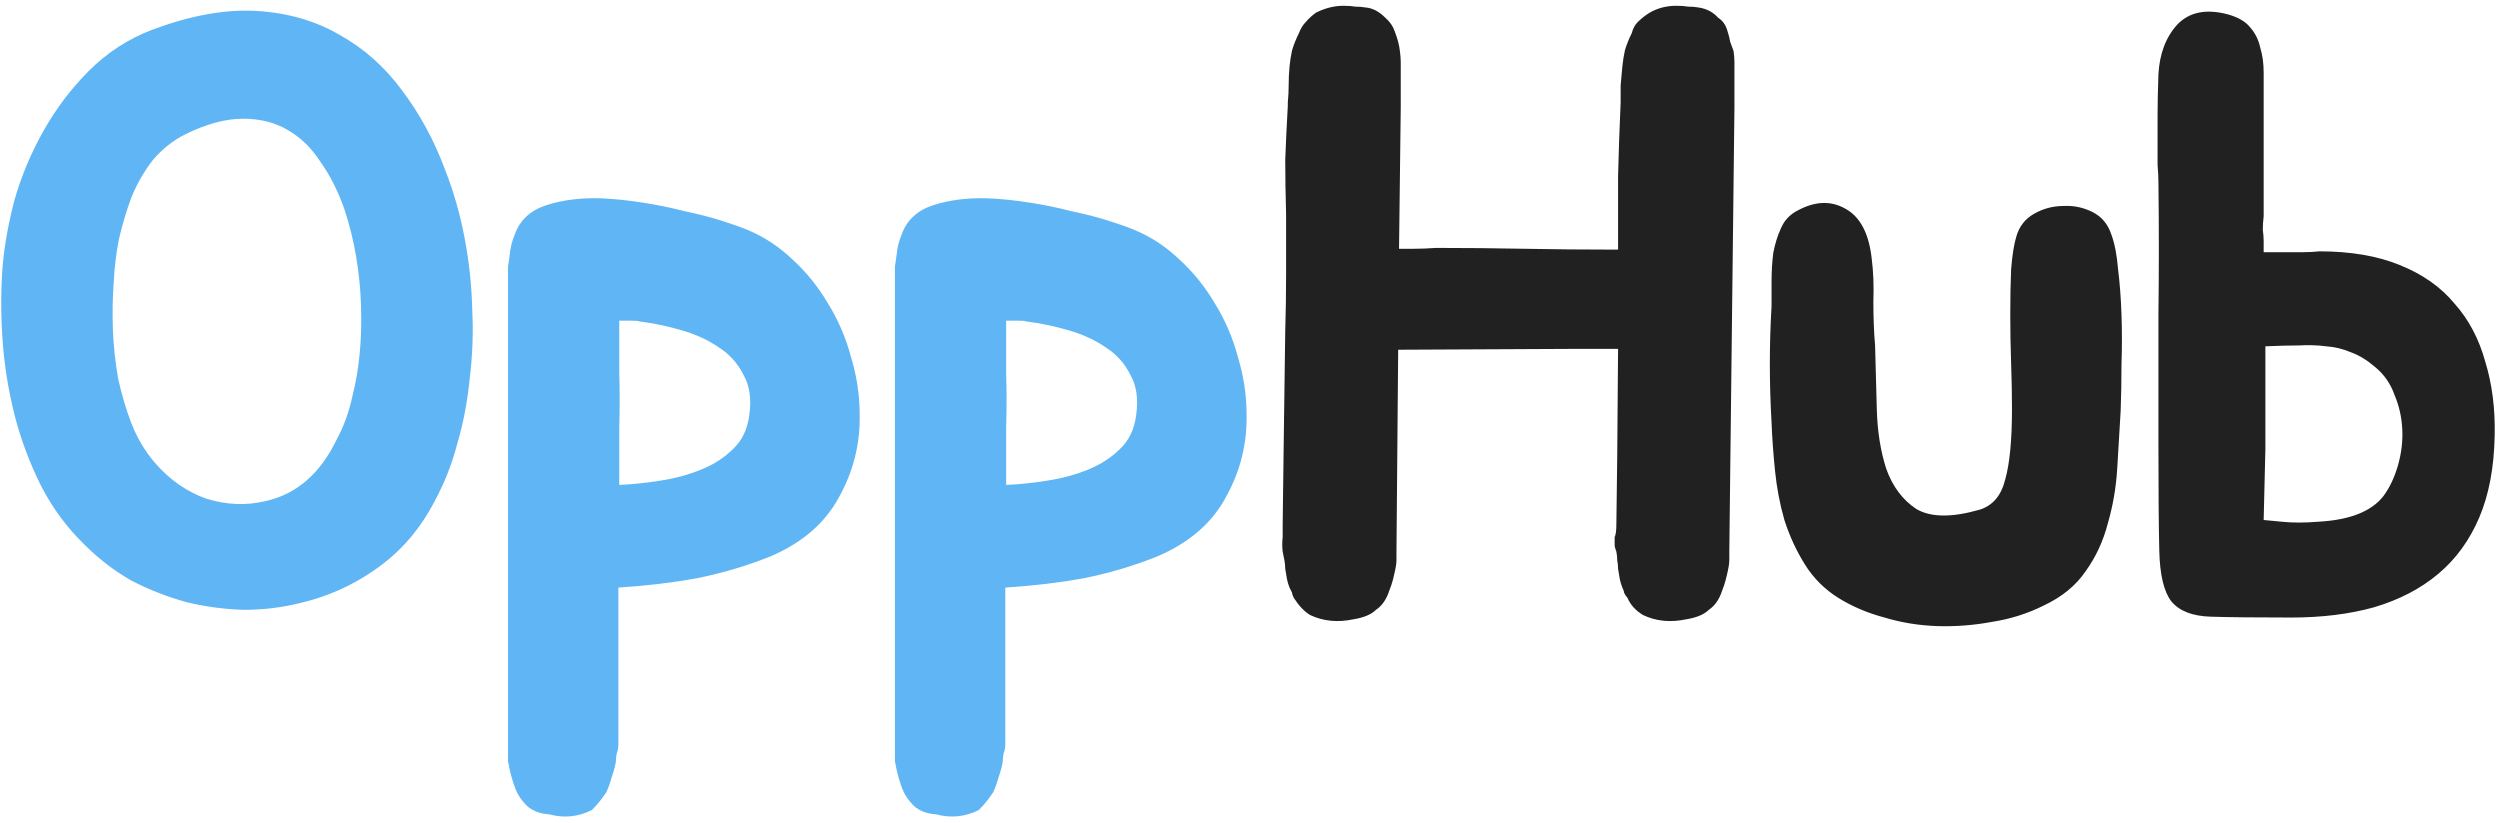
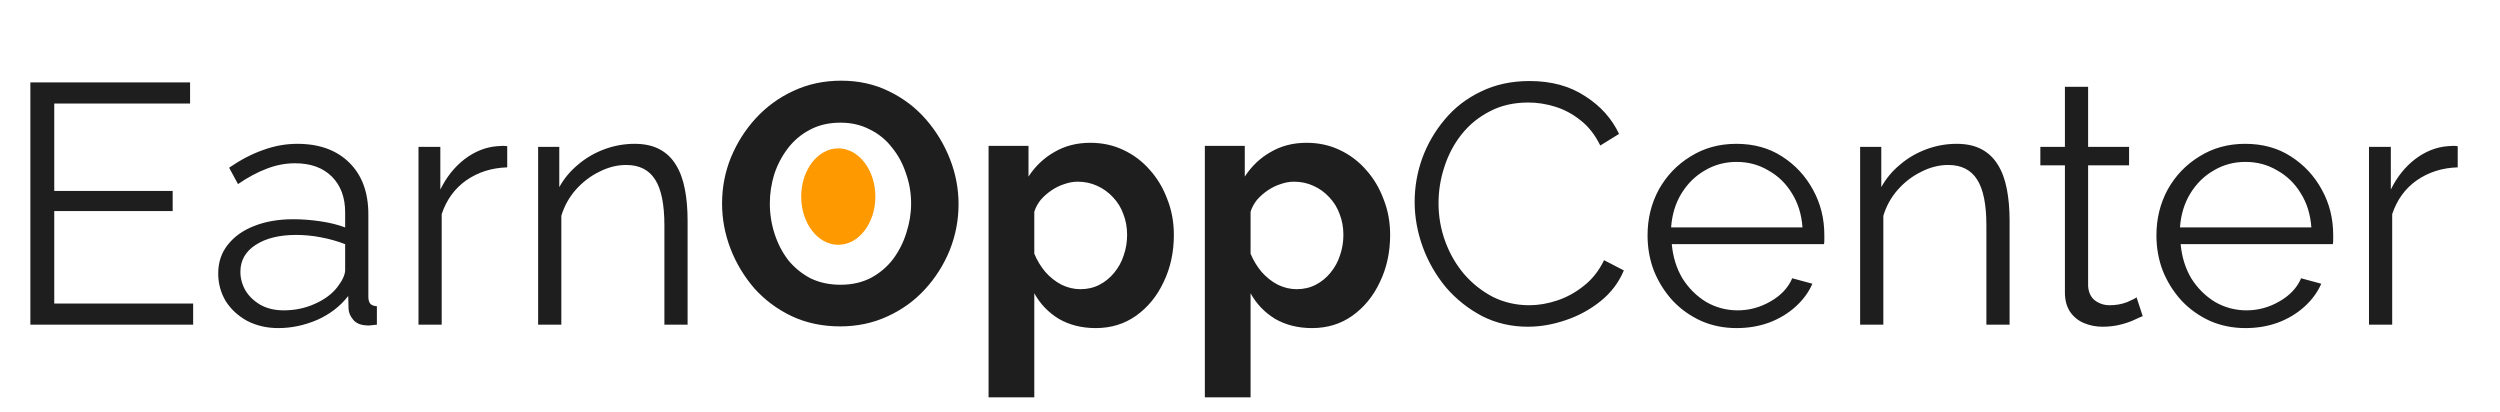
- <svg xmlns="http://www.w3.org/2000/svg" width="374" height="123" viewBox="0 0 374 123" fill="none">
-   <path d="M22.776 4.448C28.493 2.315 33.656 1.376 38.264 1.632C42.957 1.888 47.139 3.083 50.808 5.216C54.477 7.264 57.592 10.037 60.152 13.536C62.797 17.035 64.931 20.96 66.552 25.312C67.832 28.555 68.813 31.968 69.496 35.552C70.179 39.136 70.563 42.72 70.648 46.304C70.819 49.803 70.691 53.259 70.264 56.672C69.923 60.085 69.325 63.243 68.472 66.144C67.96 68.107 67.363 69.899 66.68 71.52C65.997 73.141 65.187 74.763 64.248 76.384C62.115 80.053 59.341 83.04 55.928 85.344C52.6 87.648 48.931 89.269 44.92 90.208C42.189 90.891 39.373 91.232 36.472 91.232C33.571 91.147 30.712 90.763 27.896 90.08C25.08 89.312 22.349 88.245 19.704 86.88C17.144 85.429 14.797 83.637 12.664 81.504C10.019 78.944 7.843 76 6.136 72.672C4.429 69.259 3.107 65.717 2.168 62.048C1.229 58.293 0.632 54.539 0.376 50.784C0.12 47.029 0.12 43.445 0.376 40.032C0.632 36.875 1.229 33.504 2.168 29.92C3.192 26.336 4.643 22.88 6.52 19.552C8.397 16.224 10.659 13.237 13.304 10.592C16.035 7.861 19.192 5.813 22.776 4.448ZM52.728 59.232C53.752 55.221 54.179 50.699 54.008 45.664C53.837 40.629 53.027 35.893 51.576 31.456C50.637 28.725 49.443 26.336 47.992 24.288C46.627 22.155 44.963 20.533 43 19.424C41.123 18.315 38.904 17.76 36.344 17.76C33.784 17.76 30.925 18.528 27.768 20.064C25.891 21.003 24.269 22.283 22.904 23.904C21.624 25.525 20.557 27.36 19.704 29.408C18.936 31.456 18.296 33.589 17.784 35.808C17.357 38.027 17.101 40.16 17.016 42.208C16.845 44.427 16.803 46.773 16.888 49.248C16.973 51.637 17.229 54.069 17.656 56.544C18.168 58.933 18.851 61.237 19.704 63.456C20.557 65.589 21.709 67.509 23.16 69.216C25.379 71.776 27.939 73.568 30.84 74.592C33.827 75.531 36.771 75.659 39.672 74.976C44.365 73.952 47.949 70.837 50.424 65.632C51.448 63.755 52.216 61.621 52.728 59.232ZM111.84 34.4C114.315 35.424 116.576 36.917 118.624 38.88C120.672 40.757 122.421 42.933 123.872 45.408C125.408 47.883 126.56 50.571 127.328 53.472C128.181 56.288 128.608 59.147 128.608 62.048C128.693 66.4 127.669 70.496 125.536 74.336C123.488 78.176 120.117 81.12 115.424 83.168C111.84 84.619 108.128 85.728 104.288 86.496C100.533 87.179 96.608 87.648 92.512 87.904V111.328C92.512 111.84 92.427 112.309 92.256 112.736C92.171 113.163 92.128 113.589 92.128 114.016C91.957 114.869 91.744 115.637 91.488 116.32C91.317 117.003 91.061 117.728 90.72 118.496C90.379 119.008 90.037 119.477 89.696 119.904C89.355 120.331 88.971 120.757 88.544 121.184C86.496 122.208 84.363 122.421 82.144 121.824C80.779 121.739 79.669 121.312 78.816 120.544C78.048 119.776 77.493 118.965 77.152 118.112C76.811 117.259 76.512 116.277 76.256 115.168C76.171 114.741 76.085 114.315 76 113.888C76 113.547 76 113.163 76 112.736V41.44C76 40.928 76 40.416 76 39.904C76.085 39.307 76.171 38.709 76.256 38.112C76.341 37.088 76.597 36.064 77.024 35.04C77.792 32.907 79.371 31.456 81.76 30.688C84.149 29.92 86.837 29.579 89.824 29.664C91.872 29.749 93.963 29.963 96.096 30.304C98.315 30.645 100.405 31.072 102.368 31.584C104.416 32.011 106.251 32.48 107.872 32.992C109.493 33.504 110.816 33.973 111.84 34.4ZM112.096 62.048C112.437 59.659 112.139 57.653 111.2 56.032C110.347 54.325 109.109 52.96 107.488 51.936C105.867 50.827 103.989 49.973 101.856 49.376C99.808 48.779 97.76 48.352 95.712 48.096C95.456 48.011 95.029 47.968 94.432 47.968C93.92 47.968 93.323 47.968 92.64 47.968C92.64 50.699 92.64 53.344 92.64 55.904C92.725 58.379 92.725 61.067 92.64 63.968V72.544C94.603 72.459 96.651 72.245 98.784 71.904C101.003 71.563 103.051 71.008 104.928 70.24C106.805 69.472 108.384 68.448 109.664 67.168C111.029 65.888 111.84 64.181 112.096 62.048ZM169.72 34.4C172.195 35.424 174.456 36.917 176.504 38.88C178.552 40.757 180.301 42.933 181.752 45.408C183.288 47.883 184.44 50.571 185.208 53.472C186.061 56.288 186.488 59.147 186.488 62.048C186.573 66.4 185.549 70.496 183.416 74.336C181.368 78.176 177.997 81.12 173.304 83.168C169.72 84.619 166.008 85.728 162.168 86.496C158.413 87.179 154.488 87.648 150.392 87.904V111.328C150.392 111.84 150.307 112.309 150.136 112.736C150.051 113.163 150.008 113.589 150.008 114.016C149.837 114.869 149.624 115.637 149.368 116.32C149.197 117.003 148.941 117.728 148.6 118.496C148.259 119.008 147.917 119.477 147.576 119.904C147.235 120.331 146.851 120.757 146.424 121.184C144.376 122.208 142.243 122.421 140.024 121.824C138.659 121.739 137.549 121.312 136.696 120.544C135.928 119.776 135.373 118.965 135.032 118.112C134.691 117.259 134.392 116.277 134.136 115.168C134.051 114.741 133.965 114.315 133.88 113.888C133.88 113.547 133.88 113.163 133.88 112.736V41.44C133.88 40.928 133.88 40.416 133.88 39.904C133.965 39.307 134.051 38.709 134.136 38.112C134.221 37.088 134.477 36.064 134.904 35.04C135.672 32.907 137.251 31.456 139.64 30.688C142.029 29.92 144.717 29.579 147.704 29.664C149.752 29.749 151.843 29.963 153.976 30.304C156.195 30.645 158.285 31.072 160.248 31.584C162.296 32.011 164.131 32.48 165.752 32.992C167.373 33.504 168.696 33.973 169.72 34.4ZM169.976 62.048C170.317 59.659 170.019 57.653 169.08 56.032C168.227 54.325 166.989 52.96 165.368 51.936C163.747 50.827 161.869 49.973 159.736 49.376C157.688 48.779 155.64 48.352 153.592 48.096C153.336 48.011 152.909 47.968 152.312 47.968C151.8 47.968 151.203 47.968 150.52 47.968C150.52 50.699 150.52 53.344 150.52 55.904C150.605 58.379 150.605 61.067 150.52 63.968V72.544C152.483 72.459 154.531 72.245 156.664 71.904C158.883 71.563 160.931 71.008 162.808 70.24C164.685 69.472 166.264 68.448 167.544 67.168C168.909 65.888 169.72 64.181 169.976 62.048Z" fill="#60B6F4" />
-   <path d="M259.344 7.648C259.429 8.245 259.472 8.8 259.472 9.312C259.472 9.824 259.472 10.336 259.472 10.848V16.096L258.704 82.528V83.808C258.704 84.32 258.576 85.088 258.32 86.112C258.235 86.539 258.107 87.008 257.936 87.52C257.765 87.947 257.595 88.416 257.424 88.928C256.997 89.952 256.4 90.72 255.632 91.232C254.949 91.915 253.84 92.384 252.304 92.64C249.915 93.152 247.739 92.939 245.776 92C244.667 91.317 243.899 90.464 243.472 89.44C243.301 89.269 243.131 89.013 242.96 88.672C242.96 88.501 242.875 88.245 242.704 87.904C242.533 87.477 242.405 87.051 242.32 86.624C242.235 86.112 242.149 85.6 242.064 85.088C242.064 84.661 242.021 84.235 241.936 83.808C241.936 83.381 241.893 82.955 241.808 82.528C241.637 82.101 241.552 81.76 241.552 81.504C241.552 81.163 241.552 80.779 241.552 80.352C241.723 80.011 241.808 79.371 241.808 78.432L241.936 68.32L242.064 52.192H235.152L209.168 52.32L208.912 82.528V83.808C208.912 84.32 208.784 85.088 208.528 86.112C208.443 86.539 208.315 87.008 208.144 87.52C207.973 87.947 207.803 88.416 207.632 88.928C207.205 89.952 206.608 90.72 205.84 91.232C205.157 91.915 204.048 92.384 202.512 92.64C200.123 93.152 197.947 92.939 195.984 92C195.131 91.488 194.32 90.635 193.552 89.44C193.381 89.099 193.296 88.843 193.296 88.672L192.912 87.904C192.741 87.477 192.613 87.051 192.528 86.624C192.443 86.112 192.357 85.6 192.272 85.088C192.272 84.661 192.229 84.235 192.144 83.808C192.059 83.381 191.973 82.955 191.888 82.528C191.803 81.845 191.803 81.12 191.888 80.352V78.432L192.016 68.32L192.272 49.504C192.357 46.773 192.4 43.957 192.4 41.056C192.4 38.155 192.4 35.168 192.4 32.096C192.315 29.024 192.272 26.293 192.272 23.904C192.357 21.515 192.485 18.827 192.656 15.84V15.328C192.741 14.475 192.784 13.621 192.784 12.768C192.784 11.829 192.827 10.891 192.912 9.952C192.997 9.099 193.125 8.288 193.296 7.52C193.552 6.667 193.893 5.813 194.32 4.96C194.576 4.277 194.917 3.723 195.344 3.296C195.771 2.784 196.283 2.315 196.88 1.888C198.245 1.205 199.611 0.864 200.976 0.864C201.659 0.864 202.256 0.907 202.768 0.992C203.28 0.992 203.792 1.035 204.304 1.12C205.328 1.205 206.309 1.717 207.248 2.656C207.931 3.253 208.4 3.936 208.656 4.704C209.083 5.813 209.339 6.795 209.424 7.648C209.509 8.245 209.552 8.8 209.552 9.312C209.552 9.824 209.552 10.336 209.552 10.848V16.096L209.296 37.216C209.979 37.216 210.747 37.216 211.6 37.216C212.539 37.216 213.605 37.173 214.8 37.088C219.237 37.088 223.632 37.131 227.984 37.216C232.421 37.301 237.072 37.344 241.936 37.344H242.064C242.064 33.504 242.064 29.835 242.064 26.336C242.149 22.837 242.277 19.168 242.448 15.328C242.448 14.475 242.448 13.621 242.448 12.768C242.533 11.829 242.619 10.891 242.704 9.952C242.789 9.099 242.917 8.288 243.088 7.52C243.344 6.667 243.685 5.813 244.112 4.96C244.283 4.277 244.581 3.723 245.008 3.296C245.52 2.784 246.117 2.315 246.8 1.888C247.995 1.205 249.317 0.864 250.768 0.864C251.451 0.864 252.048 0.907 252.56 0.992C253.157 0.992 253.669 1.035 254.096 1.12C255.291 1.291 256.272 1.803 257.04 2.656C257.723 3.083 258.192 3.765 258.448 4.704C258.619 5.216 258.747 5.728 258.832 6.24C259.003 6.667 259.173 7.136 259.344 7.648ZM317.248 61.536C317.077 64.352 316.907 67.211 316.736 70.112C316.565 72.928 316.096 75.659 315.328 78.304C314.645 80.949 313.536 83.339 312 85.472C310.549 87.605 308.459 89.312 305.728 90.592C303.339 91.787 300.779 92.597 298.048 93.024C295.317 93.536 292.587 93.749 289.856 93.664C287.125 93.579 284.48 93.152 281.92 92.384C279.36 91.701 277.056 90.72 275.008 89.44C272.96 88.16 271.296 86.496 270.016 84.448C268.736 82.4 267.712 80.181 266.944 77.792C266.261 75.403 265.792 72.928 265.536 70.368C265.28 67.808 265.109 65.419 265.024 63.2C264.683 57.312 264.683 51.509 265.024 45.792C265.024 44.683 265.024 43.445 265.024 42.08C265.024 40.629 265.109 39.221 265.28 37.856C265.536 36.491 265.92 35.253 266.432 34.144C266.944 32.949 267.797 32.053 268.992 31.456C271.552 30.091 273.899 30.005 276.032 31.2C278.251 32.395 279.573 34.869 280 38.624C280.256 40.587 280.341 42.763 280.256 45.152C280.256 47.541 280.341 49.717 280.512 51.68C280.597 54.581 280.683 57.739 280.768 61.152C280.853 64.48 281.323 67.467 282.176 70.112C283.115 72.757 284.608 74.763 286.656 76.128C288.789 77.408 291.947 77.451 296.128 76.256C298.091 75.659 299.371 74.165 299.968 71.776C300.651 69.387 300.992 65.845 300.992 61.152C300.992 59.104 300.949 56.843 300.864 54.368C300.779 51.893 300.736 49.461 300.736 47.072C300.736 44.597 300.779 42.336 300.864 40.288C301.035 38.155 301.291 36.533 301.632 35.424C302.059 33.888 302.955 32.736 304.32 31.968C305.685 31.2 307.136 30.816 308.672 30.816C310.208 30.731 311.659 31.029 313.024 31.712C314.389 32.395 315.328 33.504 315.84 35.04C316.352 36.405 316.693 38.155 316.864 40.288C317.12 42.336 317.291 44.597 317.376 47.072C317.461 49.461 317.461 51.936 317.376 54.496C317.376 56.971 317.333 59.317 317.248 61.536ZM322.901 11.104C323.072 8.032 324.01 5.557 325.717 3.68C327.509 1.803 330.026 1.291 333.269 2.144C334.805 2.571 335.914 3.211 336.597 4.064C337.365 4.917 337.877 5.941 338.133 7.136C338.474 8.245 338.645 9.483 338.645 10.848C338.645 12.128 338.645 13.408 338.645 14.688V32.352C338.56 33.035 338.517 33.717 338.517 34.4C338.602 34.997 338.645 35.552 338.645 36.064V37.728H341.845C342.784 37.728 343.68 37.728 344.533 37.728C345.472 37.728 346.282 37.685 346.965 37.6C351.658 37.6 355.669 38.283 358.997 39.648C362.41 41.013 365.141 42.933 367.189 45.408C369.322 47.797 370.858 50.699 371.797 54.112C372.821 57.44 373.29 61.109 373.205 65.12C373.12 69.899 372.352 73.995 370.901 77.408C369.45 80.821 367.402 83.637 364.757 85.856C362.112 88.075 358.912 89.739 355.157 90.848C351.488 91.872 347.349 92.384 342.741 92.384C337.45 92.384 333.44 92.341 330.709 92.256C327.978 92.171 326.016 91.403 324.821 89.952C323.712 88.501 323.114 85.984 323.029 82.4C322.944 78.816 322.901 73.568 322.901 66.656C322.901 60 322.901 53.429 322.901 46.944C322.986 40.459 322.986 33.931 322.901 27.36C322.901 26.507 322.858 25.611 322.773 24.672C322.773 23.733 322.773 22.667 322.773 21.472C322.773 20.277 322.773 18.869 322.773 17.248C322.773 15.541 322.816 13.493 322.901 11.104ZM346.837 78.048C351.53 77.792 354.773 76.512 356.565 74.208C357.504 72.928 358.229 71.392 358.741 69.6C359.253 67.808 359.466 66.016 359.381 64.224C359.296 62.432 358.912 60.725 358.229 59.104C357.632 57.397 356.65 55.989 355.285 54.88C354.09 53.856 352.896 53.131 351.701 52.704C350.506 52.192 349.269 51.893 347.989 51.808C346.709 51.637 345.344 51.595 343.893 51.68C342.442 51.68 340.778 51.723 338.901 51.808V67.168L338.645 77.792C339.498 77.877 340.394 77.963 341.333 78.048C342.954 78.219 344.789 78.219 346.837 78.048Z" fill="#212121" />
+ <svg xmlns="http://www.w3.org/2000/svg" width="231" height="38" viewBox="0 0 231 38" fill="none">
+   <path d="M17.847 28.045V30H2.806V7.613H17.563V9.568H5.013V17.64H15.955V19.5H5.013V28.045H17.847ZM20.163 25.27C20.163 24.24 20.457 23.357 21.045 22.622C21.634 21.865 22.443 21.287 23.473 20.887C24.524 20.467 25.733 20.257 27.099 20.257C27.898 20.257 28.728 20.32 29.59 20.446C30.452 20.572 31.219 20.761 31.892 21.014V19.626C31.892 18.239 31.482 17.135 30.662 16.316C29.843 15.496 28.707 15.086 27.257 15.086C26.374 15.086 25.502 15.254 24.64 15.59C23.799 15.906 22.916 16.378 21.991 17.009L21.171 15.496C22.244 14.76 23.294 14.213 24.325 13.856C25.355 13.478 26.406 13.289 27.478 13.289C29.496 13.289 31.093 13.867 32.27 15.023C33.448 16.179 34.036 17.776 34.036 19.815V27.414C34.036 27.709 34.099 27.93 34.225 28.077C34.352 28.203 34.551 28.276 34.824 28.297V30C34.593 30.021 34.394 30.042 34.225 30.063C34.057 30.084 33.931 30.084 33.847 30.063C33.322 30.042 32.922 29.874 32.649 29.559C32.376 29.243 32.228 28.907 32.207 28.55L32.176 27.351C31.44 28.297 30.484 29.033 29.306 29.559C28.129 30.063 26.931 30.315 25.712 30.315C24.661 30.315 23.704 30.095 22.843 29.653C22.002 29.191 21.34 28.581 20.856 27.824C20.394 27.047 20.163 26.195 20.163 25.27ZM31.167 26.532C31.398 26.237 31.577 25.953 31.703 25.68C31.829 25.407 31.892 25.165 31.892 24.955V22.559C31.177 22.285 30.431 22.075 29.653 21.928C28.897 21.781 28.129 21.707 27.352 21.707C25.817 21.707 24.577 22.012 23.631 22.622C22.685 23.231 22.212 24.062 22.212 25.113C22.212 25.722 22.37 26.3 22.685 26.847C23 27.372 23.463 27.814 24.072 28.171C24.682 28.508 25.397 28.676 26.216 28.676C27.247 28.676 28.203 28.476 29.086 28.077C29.99 27.677 30.683 27.162 31.167 26.532ZM46.867 15.464C45.438 15.506 44.176 15.906 43.083 16.662C42.011 17.419 41.254 18.46 40.813 19.784V30H38.669V13.572H40.687V17.514C41.254 16.358 42.001 15.422 42.925 14.707C43.871 13.993 44.87 13.593 45.921 13.509C46.131 13.488 46.31 13.478 46.457 13.478C46.625 13.478 46.762 13.488 46.867 13.509V15.464ZM63.534 30H61.39V20.824C61.39 18.89 61.106 17.482 60.538 16.599C59.971 15.695 59.077 15.243 57.858 15.243C57.017 15.243 56.187 15.454 55.367 15.874C54.547 16.273 53.822 16.831 53.192 17.545C52.582 18.239 52.141 19.038 51.867 19.942V30H49.723V13.572H51.678V17.293C52.12 16.494 52.698 15.8 53.412 15.212C54.127 14.602 54.936 14.129 55.84 13.793C56.744 13.457 57.679 13.289 58.647 13.289C59.55 13.289 60.318 13.457 60.948 13.793C61.579 14.129 62.083 14.613 62.462 15.243C62.84 15.853 63.113 16.599 63.282 17.482C63.45 18.344 63.534 19.311 63.534 20.383V30ZM77.629 30.158C75.989 30.158 74.496 29.842 73.151 29.212C71.827 28.581 70.681 27.73 69.714 26.658C68.768 25.565 68.032 24.345 67.507 23C66.981 21.634 66.719 20.236 66.719 18.806C66.719 17.314 66.992 15.895 67.538 14.55C68.106 13.183 68.873 11.975 69.84 10.924C70.828 9.852 71.984 9.011 73.309 8.401C74.654 7.771 76.126 7.455 77.723 7.455C79.342 7.455 80.813 7.781 82.137 8.433C83.483 9.084 84.628 9.957 85.574 11.05C86.52 12.143 87.256 13.362 87.781 14.707C88.307 16.053 88.57 17.44 88.57 18.869C88.57 20.341 88.296 21.76 87.75 23.126C87.203 24.471 86.436 25.68 85.448 26.752C84.481 27.803 83.325 28.634 81.98 29.243C80.656 29.853 79.205 30.158 77.629 30.158ZM71.133 18.806C71.133 19.773 71.28 20.709 71.575 21.613C71.869 22.517 72.289 23.326 72.836 24.041C73.403 24.734 74.087 25.291 74.885 25.712C75.705 26.111 76.63 26.311 77.66 26.311C78.711 26.311 79.647 26.101 80.466 25.68C81.286 25.239 81.969 24.661 82.516 23.946C83.062 23.21 83.472 22.401 83.746 21.518C84.04 20.614 84.187 19.71 84.187 18.806C84.187 17.84 84.029 16.915 83.714 16.032C83.42 15.128 82.989 14.329 82.421 13.635C81.875 12.921 81.192 12.364 80.372 11.964C79.573 11.544 78.669 11.334 77.66 11.334C76.588 11.334 75.642 11.554 74.822 11.996C74.023 12.416 73.351 12.984 72.804 13.698C72.258 14.413 71.837 15.212 71.543 16.095C71.27 16.978 71.133 17.881 71.133 18.806ZM101.245 30.315C99.962 30.315 98.827 30.032 97.839 29.464C96.872 28.875 96.115 28.087 95.569 27.099V36.716H91.344V13.478H95.033V16.316C95.664 15.348 96.462 14.592 97.429 14.045C98.396 13.478 99.5 13.194 100.74 13.194C101.854 13.194 102.874 13.415 103.799 13.856C104.745 14.297 105.564 14.918 106.258 15.716C106.952 16.494 107.488 17.398 107.866 18.428C108.266 19.437 108.465 20.53 108.465 21.707C108.465 23.305 108.15 24.755 107.519 26.059C106.91 27.362 106.058 28.402 104.965 29.18C103.893 29.937 102.653 30.315 101.245 30.315ZM99.826 26.721C100.477 26.721 101.066 26.584 101.591 26.311C102.117 26.038 102.569 25.67 102.947 25.207C103.347 24.724 103.641 24.188 103.83 23.599C104.04 22.99 104.145 22.359 104.145 21.707C104.145 21.014 104.03 20.372 103.799 19.784C103.588 19.195 103.273 18.68 102.853 18.239C102.432 17.776 101.938 17.419 101.371 17.167C100.824 16.915 100.225 16.788 99.573 16.788C99.174 16.788 98.764 16.862 98.344 17.009C97.944 17.135 97.555 17.325 97.177 17.577C96.799 17.829 96.462 18.123 96.168 18.46C95.895 18.796 95.695 19.164 95.569 19.563V23.442C95.821 24.051 96.158 24.608 96.578 25.113C97.019 25.617 97.524 26.017 98.091 26.311C98.659 26.584 99.237 26.721 99.826 26.721ZM121.229 30.315C119.946 30.315 118.811 30.032 117.823 29.464C116.856 28.875 116.1 28.087 115.553 27.099V36.716H111.328V13.478H115.017V16.316C115.648 15.348 116.446 14.592 117.413 14.045C118.38 13.478 119.484 13.194 120.724 13.194C121.838 13.194 122.858 13.415 123.783 13.856C124.729 14.297 125.548 14.918 126.242 15.716C126.936 16.494 127.472 17.398 127.85 18.428C128.25 19.437 128.449 20.53 128.449 21.707C128.449 23.305 128.134 24.755 127.503 26.059C126.894 27.362 126.042 28.402 124.949 29.18C123.877 29.937 122.637 30.315 121.229 30.315ZM119.81 26.721C120.461 26.721 121.05 26.584 121.576 26.311C122.101 26.038 122.553 25.67 122.931 25.207C123.331 24.724 123.625 24.188 123.814 23.599C124.024 22.99 124.13 22.359 124.13 21.707C124.13 21.014 124.014 20.372 123.783 19.784C123.572 19.195 123.257 18.68 122.837 18.239C122.416 17.776 121.922 17.419 121.355 17.167C120.808 16.915 120.209 16.788 119.558 16.788C119.158 16.788 118.748 16.862 118.328 17.009C117.928 17.135 117.54 17.325 117.161 17.577C116.783 17.829 116.446 18.123 116.152 18.46C115.879 18.796 115.679 19.164 115.553 19.563V23.442C115.805 24.051 116.142 24.608 116.562 25.113C117.004 25.617 117.508 26.017 118.076 26.311C118.643 26.584 119.221 26.721 119.81 26.721ZM130.713 18.649C130.713 17.282 130.944 15.948 131.407 14.644C131.89 13.32 132.584 12.122 133.488 11.05C134.392 9.957 135.506 9.095 136.83 8.464C138.154 7.813 139.657 7.487 141.339 7.487C143.336 7.487 145.039 7.949 146.447 8.874C147.876 9.778 148.927 10.945 149.6 12.374L147.866 13.446C147.382 12.458 146.773 11.68 146.037 11.113C145.301 10.524 144.513 10.104 143.672 9.852C142.852 9.599 142.033 9.473 141.213 9.473C139.867 9.473 138.68 9.746 137.65 10.293C136.62 10.819 135.747 11.533 135.033 12.437C134.339 13.32 133.813 14.319 133.456 15.433C133.099 16.526 132.92 17.64 132.92 18.775C132.92 20.015 133.13 21.203 133.551 22.338C133.971 23.473 134.56 24.482 135.316 25.365C136.073 26.227 136.956 26.921 137.965 27.446C138.995 27.951 140.109 28.203 141.307 28.203C142.148 28.203 143.01 28.056 143.893 27.761C144.776 27.467 145.596 27.015 146.352 26.405C147.13 25.796 147.75 25.008 148.213 24.041L150.042 24.986C149.579 26.101 148.864 27.047 147.897 27.824C146.93 28.602 145.848 29.191 144.65 29.59C143.473 29.989 142.316 30.189 141.181 30.189C139.647 30.189 138.238 29.863 136.956 29.212C135.674 28.539 134.56 27.656 133.614 26.563C132.689 25.449 131.974 24.209 131.47 22.842C130.965 21.455 130.713 20.057 130.713 18.649ZM160.464 30.315C159.287 30.315 158.194 30.095 157.185 29.653C156.176 29.191 155.303 28.571 154.568 27.793C153.832 26.994 153.254 26.08 152.833 25.05C152.434 24.02 152.234 22.916 152.234 21.739C152.234 20.204 152.581 18.796 153.275 17.514C153.99 16.231 154.967 15.212 156.207 14.455C157.448 13.677 158.856 13.289 160.433 13.289C162.051 13.289 163.459 13.677 164.658 14.455C165.877 15.233 166.833 16.263 167.527 17.545C168.221 18.806 168.568 20.194 168.568 21.707C168.568 21.875 168.568 22.044 168.568 22.212C168.568 22.359 168.557 22.475 168.536 22.559H154.473C154.578 23.736 154.904 24.787 155.451 25.712C156.018 26.616 156.743 27.341 157.626 27.887C158.53 28.413 159.508 28.676 160.559 28.676C161.631 28.676 162.64 28.402 163.586 27.856C164.553 27.309 165.225 26.595 165.604 25.712L167.464 26.216C167.128 26.994 166.613 27.698 165.919 28.329C165.225 28.959 164.405 29.453 163.459 29.811C162.535 30.147 161.536 30.315 160.464 30.315ZM154.41 21.014H166.55C166.465 19.815 166.14 18.764 165.572 17.86C165.026 16.957 164.3 16.252 163.396 15.748C162.514 15.222 161.536 14.96 160.464 14.96C159.392 14.96 158.415 15.222 157.532 15.748C156.649 16.252 155.924 16.967 155.356 17.892C154.809 18.796 154.494 19.837 154.41 21.014ZM185.686 30H183.542V20.824C183.542 18.89 183.258 17.482 182.691 16.599C182.123 15.695 181.23 15.243 180.011 15.243C179.17 15.243 178.339 15.454 177.52 15.874C176.7 16.273 175.975 16.831 175.344 17.545C174.734 18.239 174.293 19.038 174.02 19.942V30H171.876V13.572H173.831V17.293C174.272 16.494 174.85 15.8 175.565 15.212C176.279 14.602 177.089 14.129 177.993 13.793C178.897 13.457 179.832 13.289 180.799 13.289C181.703 13.289 182.47 13.457 183.101 13.793C183.731 14.129 184.236 14.613 184.614 15.243C184.993 15.853 185.266 16.599 185.434 17.482C185.602 18.344 185.686 19.311 185.686 20.383V30ZM197.987 29.212C197.819 29.275 197.556 29.39 197.199 29.559C196.842 29.727 196.411 29.874 195.906 30C195.402 30.126 194.855 30.189 194.267 30.189C193.657 30.189 193.079 30.074 192.532 29.842C192.007 29.611 191.587 29.264 191.271 28.802C190.956 28.318 190.798 27.73 190.798 27.036V15.275H188.528V13.572H190.798V8.023H192.942V13.572H196.726V15.275H192.942V26.437C192.984 27.026 193.195 27.467 193.573 27.761C193.972 28.056 194.424 28.203 194.929 28.203C195.517 28.203 196.053 28.108 196.537 27.919C197.02 27.709 197.315 27.562 197.42 27.477L197.987 29.212ZM207.484 30.315C206.306 30.315 205.213 30.095 204.204 29.653C203.195 29.191 202.323 28.571 201.587 27.793C200.852 26.994 200.274 26.08 199.853 25.05C199.454 24.02 199.254 22.916 199.254 21.739C199.254 20.204 199.601 18.796 200.295 17.514C201.009 16.231 201.987 15.212 203.227 14.455C204.467 13.677 205.876 13.289 207.452 13.289C209.071 13.289 210.479 13.677 211.677 14.455C212.896 15.233 213.853 16.263 214.547 17.545C215.24 18.806 215.587 20.194 215.587 21.707C215.587 21.875 215.587 22.044 215.587 22.212C215.587 22.359 215.577 22.475 215.556 22.559H201.493C201.598 23.736 201.924 24.787 202.47 25.712C203.038 26.616 203.763 27.341 204.646 27.887C205.55 28.413 206.527 28.676 207.578 28.676C208.65 28.676 209.659 28.402 210.605 27.856C211.572 27.309 212.245 26.595 212.623 25.712L214.484 26.216C214.147 26.994 213.632 27.698 212.939 28.329C212.245 28.959 211.425 29.453 210.479 29.811C209.554 30.147 208.556 30.315 207.484 30.315ZM201.43 21.014H213.569C213.485 19.815 213.159 18.764 212.592 17.86C212.045 16.957 211.32 16.252 210.416 15.748C209.533 15.222 208.556 14.96 207.484 14.96C206.412 14.96 205.434 15.222 204.551 15.748C203.668 16.252 202.943 16.967 202.376 17.892C201.829 18.796 201.514 19.837 201.43 21.014ZM227.093 15.464C225.664 15.506 224.403 15.906 223.31 16.662C222.238 17.419 221.481 18.46 221.039 19.784V30H218.895V13.572H220.913V17.514C221.481 16.358 222.227 15.422 223.152 14.707C224.098 13.993 225.096 13.593 226.147 13.509C226.358 13.488 226.536 13.478 226.683 13.478C226.852 13.478 226.988 13.488 227.093 13.509V15.464Z" fill="#1E1E1E" />
+   <ellipse cx="77.457" cy="18.165" rx="3.427" ry="4.455" fill="#FF9900" />
</svg>
